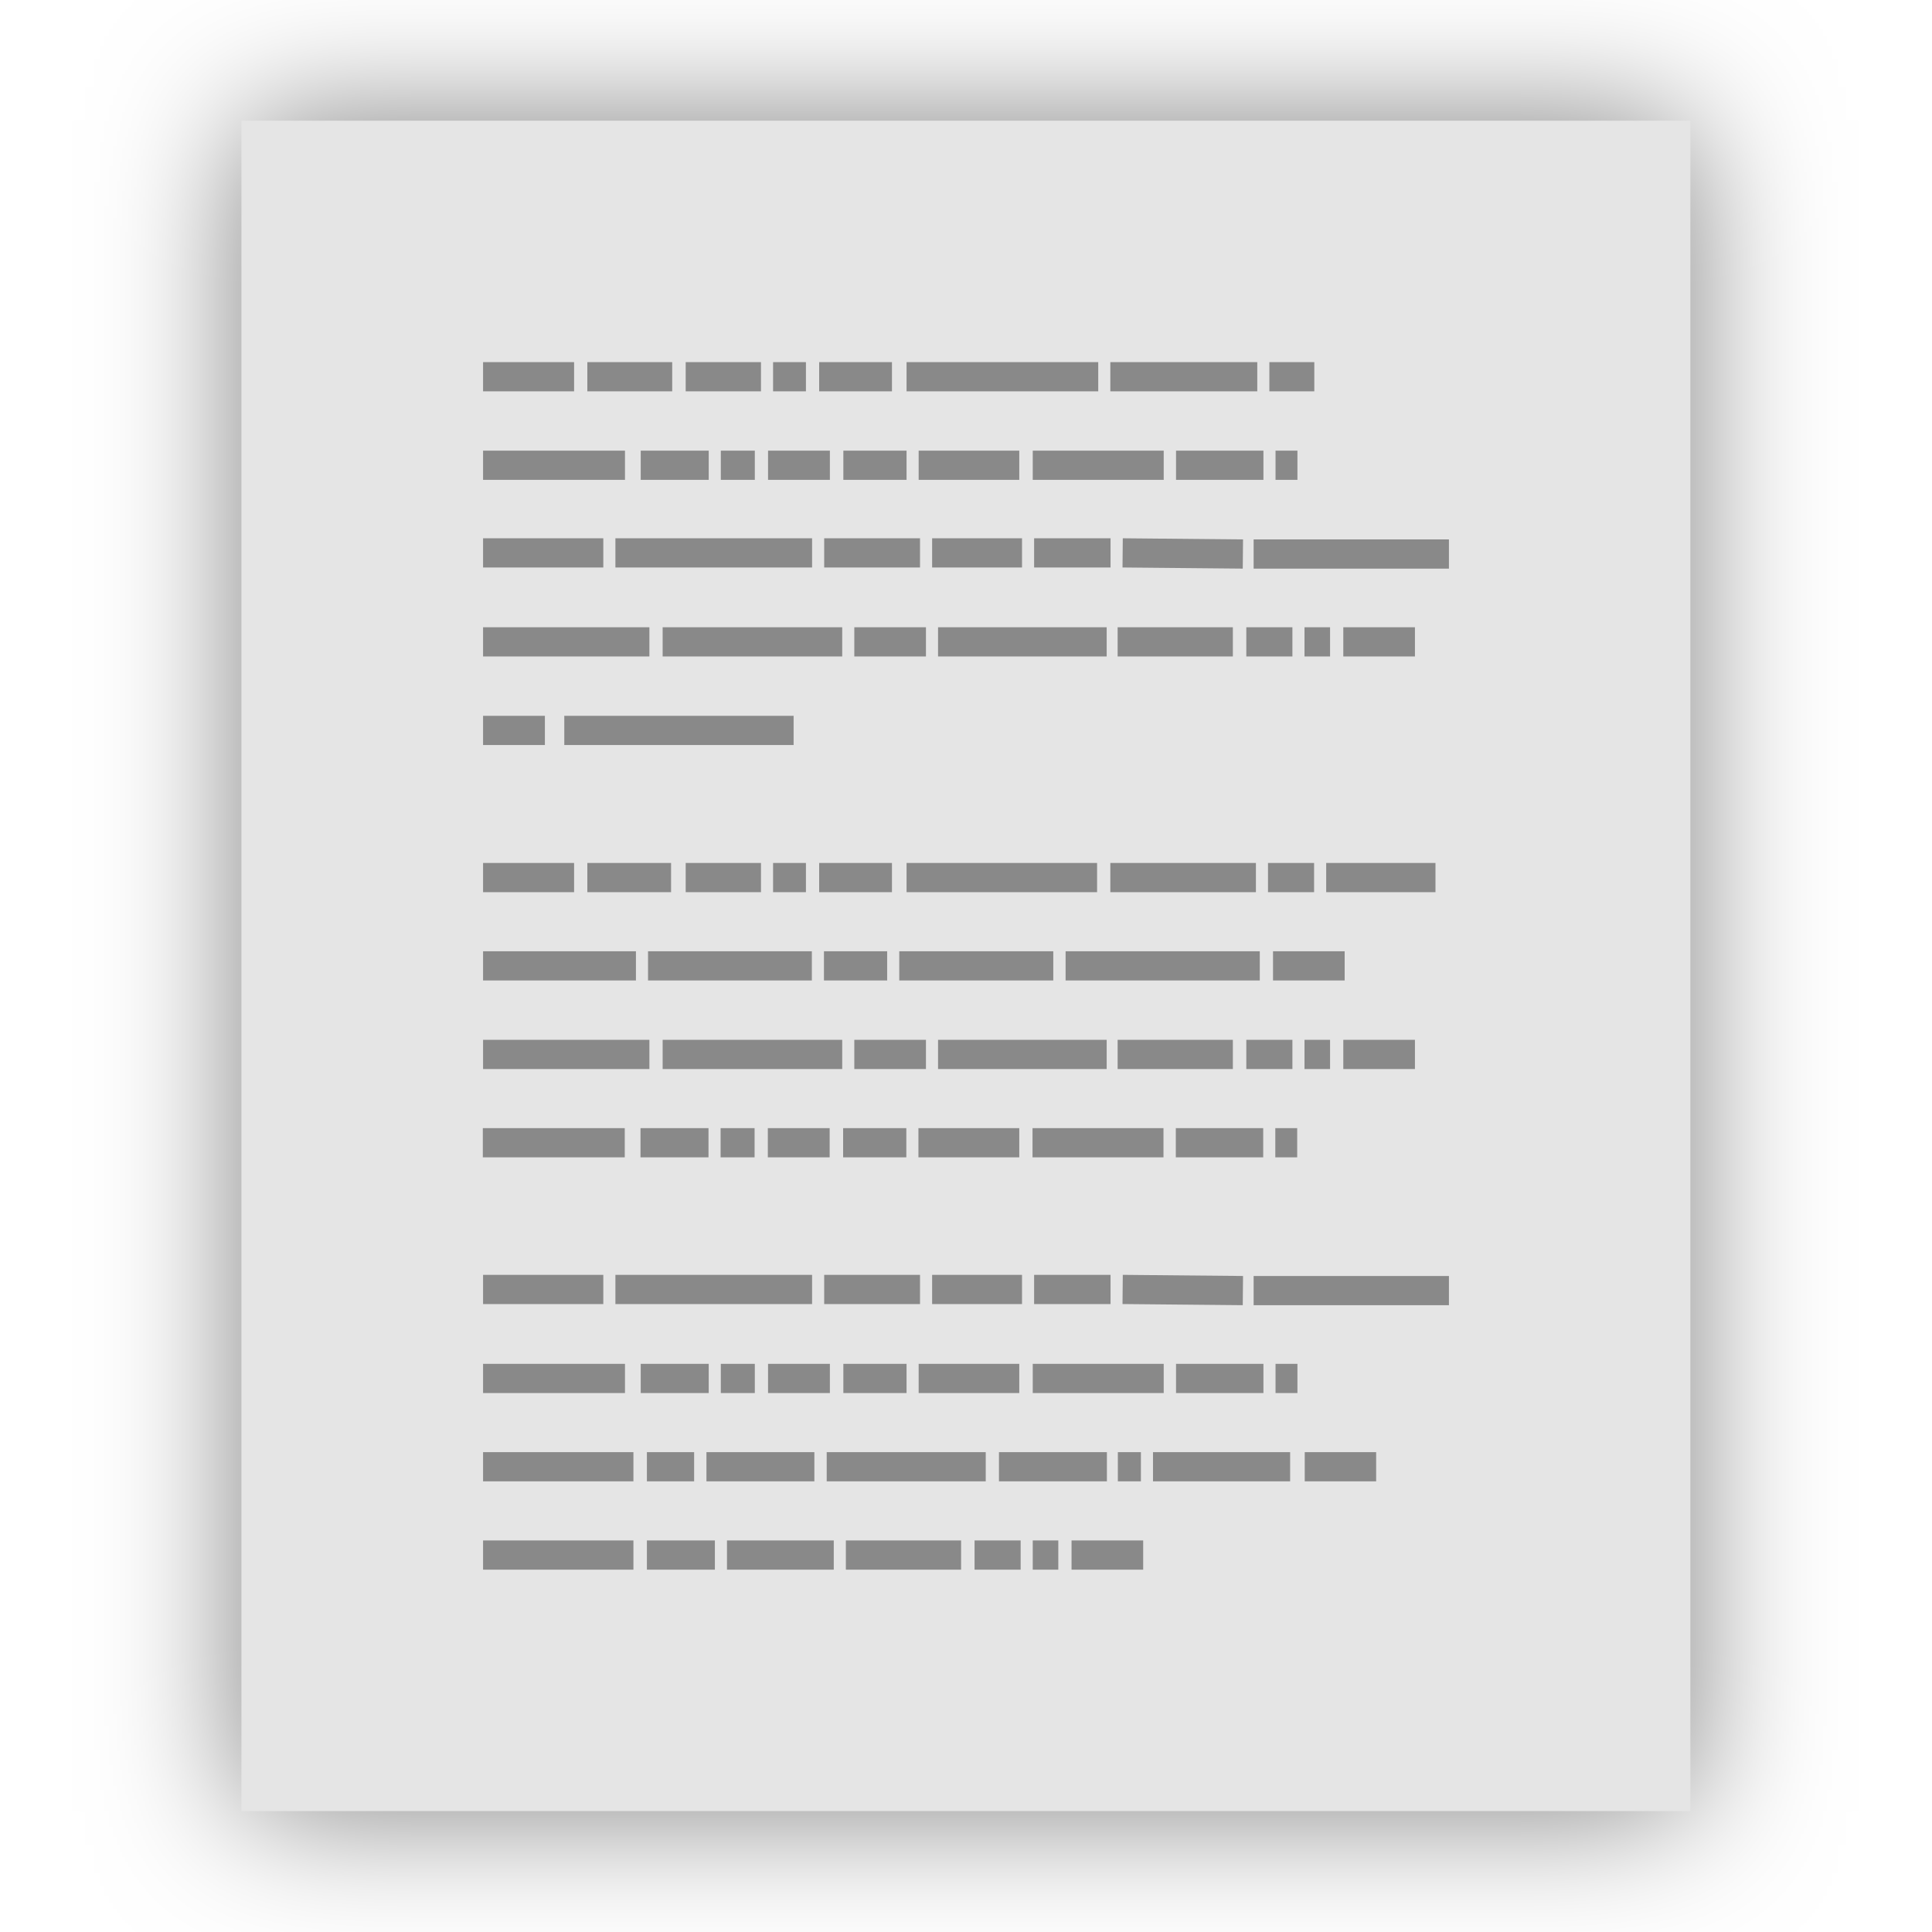
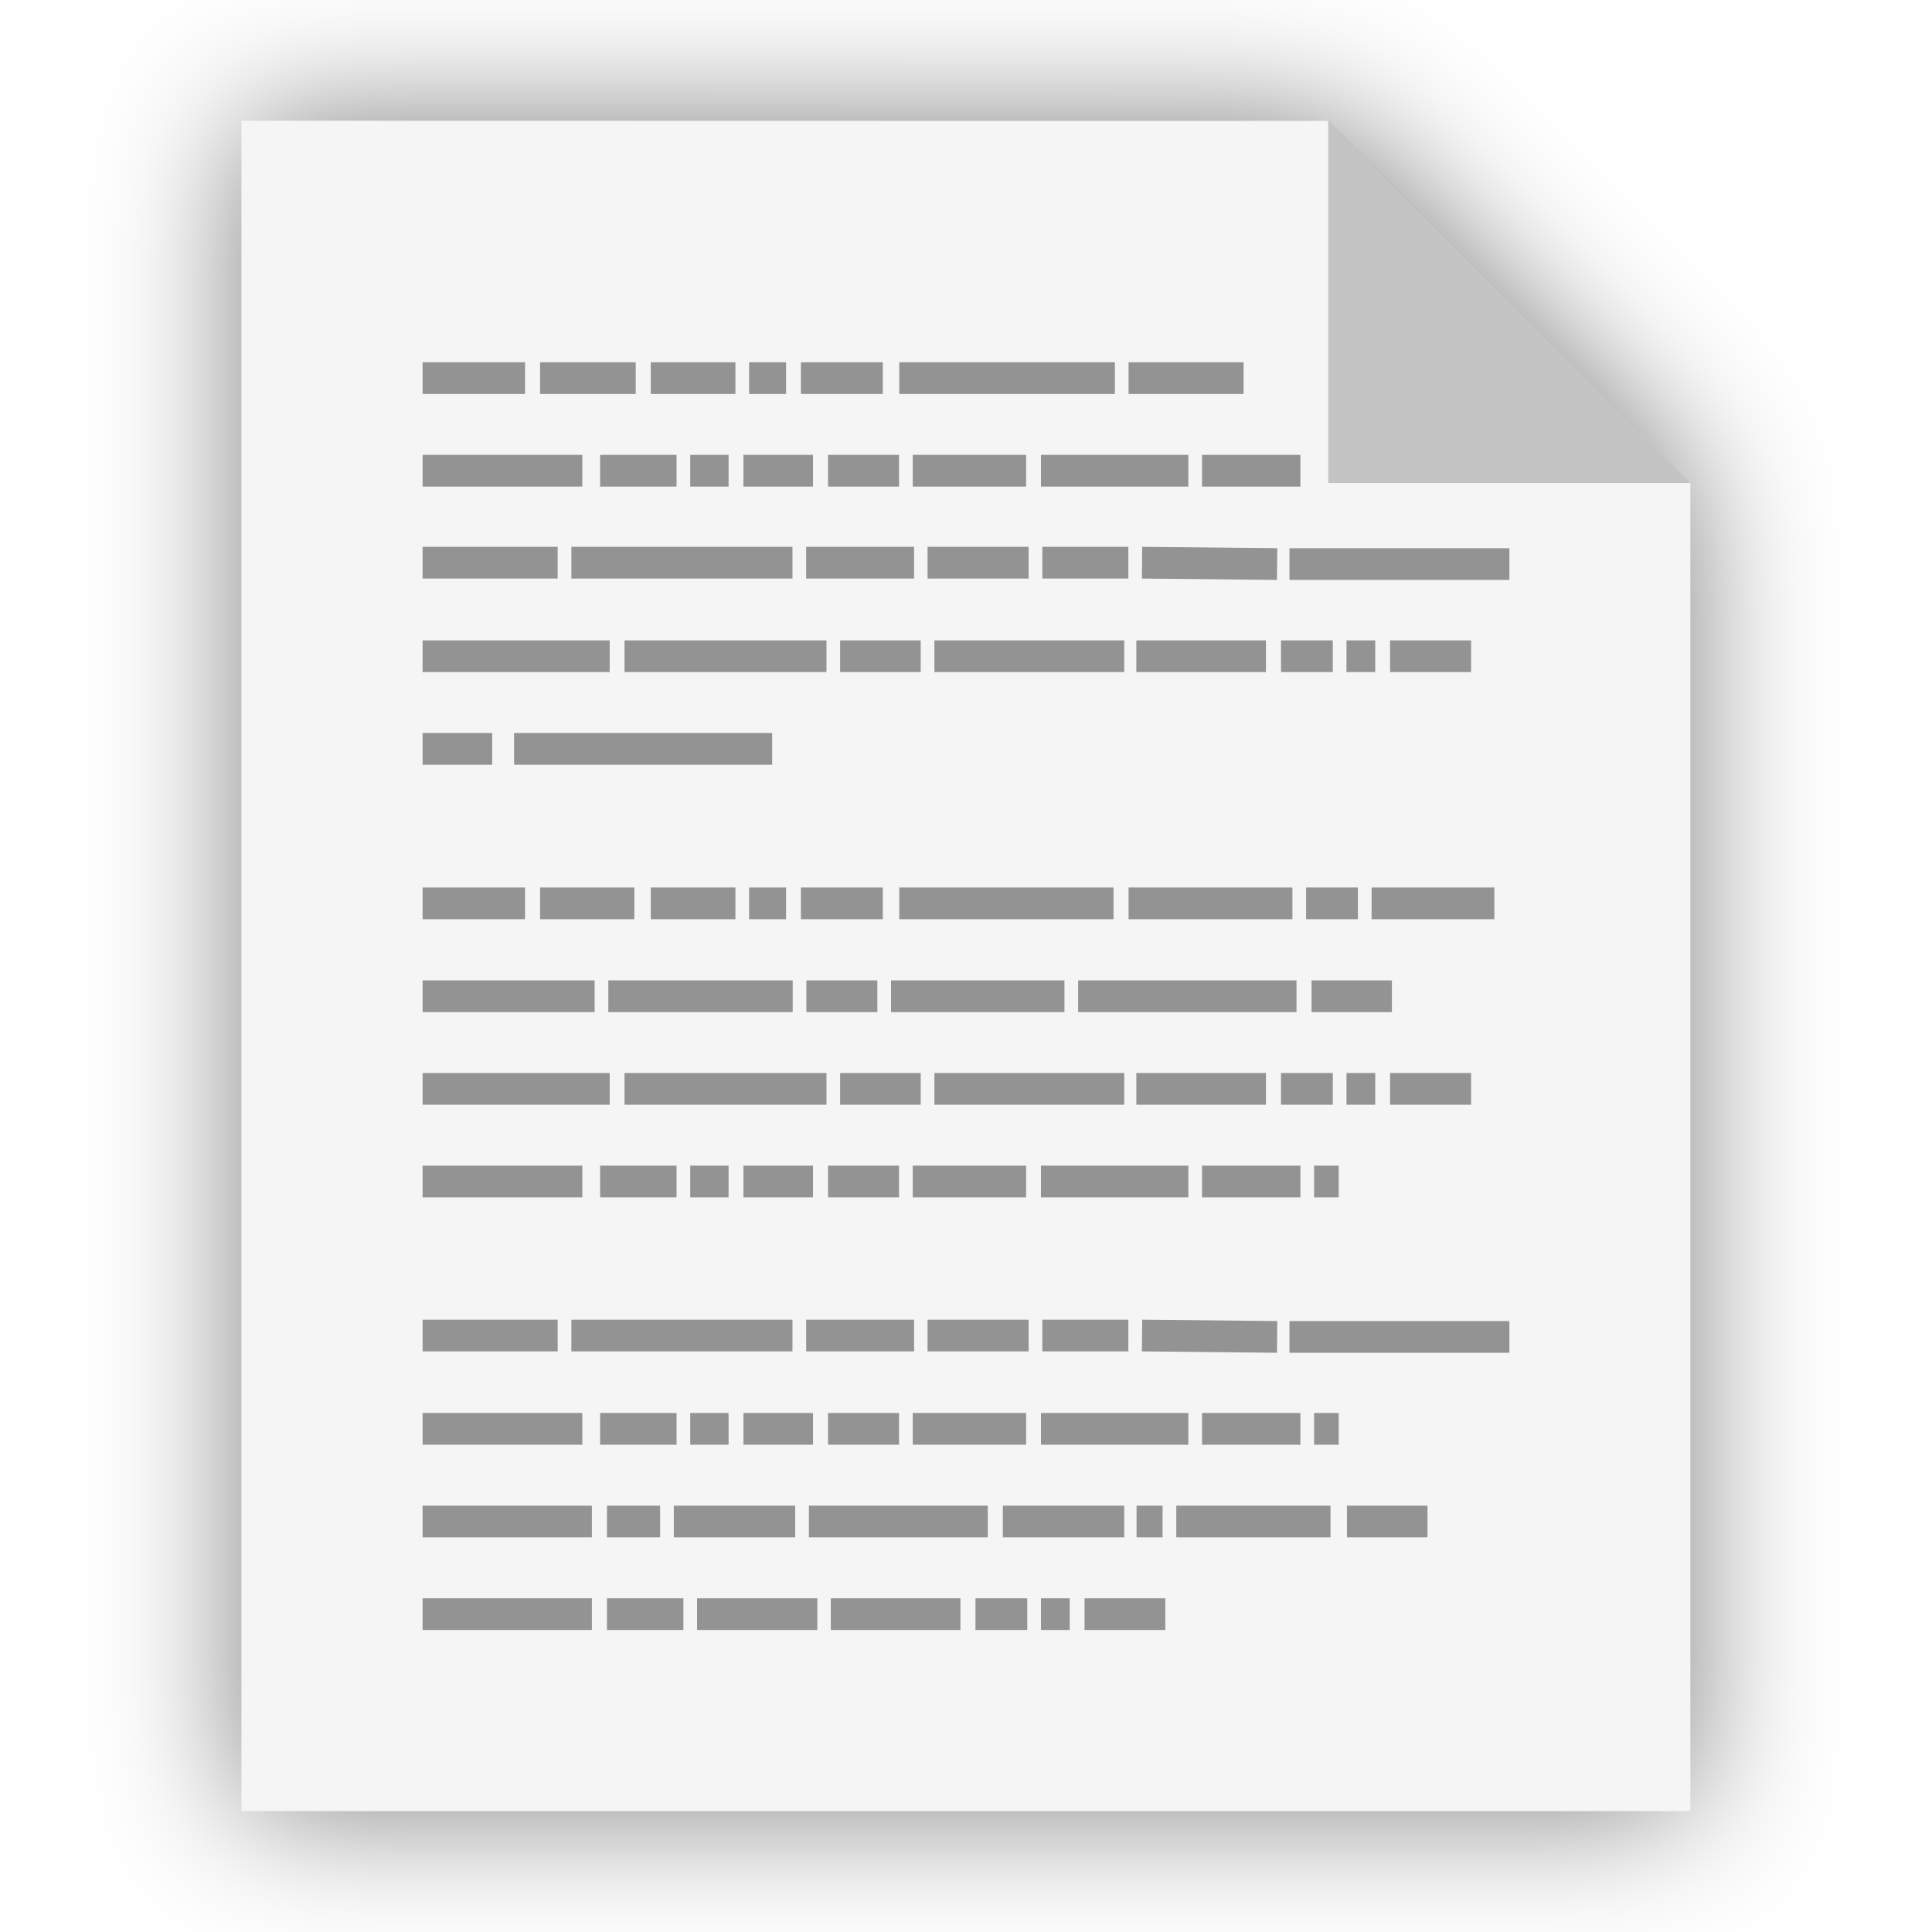
<svg xmlns="http://www.w3.org/2000/svg" id="svg8" version="1.1" viewBox="0 0 8.467 8.467" height="32" width="32">
  <defs id="defs2">
-     <filter height="1.201" y="-0.1" width="1.234" x="-0.117" id="filter4299" style="color-interpolation-filters:sRGB">
-       <feGaussianBlur id="feGaussianBlur4301" stdDeviation="0.31" />
+     <filter style="color-interpolation-filters:sRGB" id="filter978" x="-0.117" width="1.234" y="-0.1" height="1.201">
+       <feGaussianBlur stdDeviation="0.31" id="feGaussianBlur980" />
    </filter>
  </defs>
  <g id="layer1">
-     <rect style="opacity:0.5;fill:#000000;fill-opacity:1;stroke:none;stroke-width:2.294;filter:url(#filter4299)" id="rect833-0" width="6.35" height="7.408" x="1.058" y="0.529" />
-     <rect y="0.529" x="1.058" height="7.408" width="6.35" id="rect833" style="opacity:1;fill:#e5e5e5;fill-opacity:1;stroke:none;stroke-width:2.294" />
-     <path d="m 2.117,1.651 h 0.399 z m 0.457,0 h 0.372 z m 0.431,0 h 0.33 z m 0.383,0 h 0.144 z m 0.202,0 h 0.319 z m 0.383,0 h 0.84 z m 0.893,0 h 0.644 z m 0.697,0 H 5.76 Z M 2.117,2.039 h 0.622 z m 0.691,0 h 0.298 z m 0.351,0 h 0.149 z m 0.207,0 h 0.271 z m 0.33,0 h 0.277 z m 0.33,0 H 4.467 Z m 0.5,0 h 0.574 z m 0.628,0 h 0.383 z m 0.436,0 h 0.096 z M 2.117,2.423 h 0.527 z m 0.58,0 h 0.862 z m 0.915,0 h 0.42 z m 0.473,0 h 0.394 z m 0.447,0 h 0.335 z m 0.388,0 0.527,0.005 z m 0.574,0.005 H 6.35 Z M 2.117,2.813 h 0.729 z m 0.787,0 h 0.787 z m 0.84,0 h 0.314 z m 0.367,0 h 0.739 z m 0.787,0 h 0.505 z m 0.564,0 h 0.202 z m 0.255,0 h 0.112 z m 0.17,0 H 6.201 Z M 2.117,3.201 h 0.271 z m 0.356,0 h 1.005 z M 2.117,3.846 h 0.399 z m 0.457,0 h 0.367 z m 0.431,0 h 0.33 z m 0.383,0 h 0.144 z m 0.202,0 h 0.319 z m 0.383,0 h 0.835 z m 0.893,0 h 0.638 z m 0.691,0 h 0.202 z m 0.255,0 H 6.291 Z M 2.117,4.233 h 0.67 z m 0.723,0 h 0.718 z m 0.771,0 H 3.888 Z m 0.33,0 h 0.675 z m 0.729,0 h 0.851 z m 0.909,0 H 5.893 Z M 2.117,4.621 h 0.729 z m 0.787,0 h 0.787 z m 0.84,0 h 0.314 z m 0.367,0 h 0.739 z m 0.787,0 h 0.505 z m 0.564,0 h 0.202 z m 0.255,0 h 0.112 z m 0.17,0 h 0.314 z m -3.771,0.387 h 0.622 z m 0.691,0 h 0.298 z m 0.351,0 h 0.149 z m 0.207,0 h 0.271 z m 0.33,0 h 0.277 z m 0.33,0 H 4.467 Z m 0.5,0 h 0.574 z m 0.628,0 h 0.383 z m 0.436,0 h 0.096 z M 2.117,5.651 h 0.527 z m 0.58,0 h 0.862 z m 0.915,0 h 0.42 z m 0.473,0 h 0.394 z m 0.447,0 h 0.335 z m 0.388,0 0.527,0.005 z m 0.574,0.005 H 6.35 Z M 2.117,6.041 h 0.622 z m 0.691,0 h 0.298 z m 0.351,0 h 0.149 z m 0.207,0 h 0.271 z m 0.33,0 h 0.277 z m 0.33,0 H 4.467 Z m 0.5,0 h 0.574 z m 0.628,0 h 0.383 z m 0.436,0 h 0.096 z m -3.473,0.387 h 0.659 z m 0.718,0 H 3.042 Z m 0.261,0 h 0.473 z m 0.527,0 h 0.697 z m 0.755,0 h 0.473 z m 0.521,0 h 0.101 z m 0.154,0 h 0.601 z m 0.665,0 H 6.031 Z M 2.117,6.815 h 0.659 z m 0.718,0 h 0.298 z m 0.351,0 h 0.468 z m 0.521,0 h 0.505 z m 0.564,0 h 0.202 z m 0.255,0 h 0.112 z m 0.17,0 h 0.314 z" id="path3475" style="opacity:0.4;fill:none;stroke:#000000;stroke-width:0.128px;stroke-linecap:butt;stroke-linejoin:miter;stroke-opacity:1" />
+     <path style="opacity:0.5;fill:#000000;fill-opacity:1;stroke:none;stroke-width:2.294;filter:url(#filter978)" d="M 1.058,0.529 V 7.937 H 7.408 V 2.117 l -1.587,-1.587 z" id="path926-2" />
+     <path style="opacity:1;fill:#f5f5f5;fill-opacity:1;stroke:none;stroke-width:2.294" d="M 1.058,0.529 V 7.937 H 7.408 V 2.117 l -1.587,-1.587 z" id="path926" />
+     <path d="m 1.852,1.657 h 0.449 z m 0.515,0 h 0.419 z m 0.485,0 h 0.371 z m 0.431,0 h 0.162 z m 0.227,0 h 0.359 z m 0.431,0 h 0.945 z m 1.005,0 H 5.45 Z M 1.852,2.063 H 2.552 Z m 0.778,0 h 0.335 z m 0.395,0 h 0.168 z m 0.233,0 h 0.305 z m 0.371,0 h 0.311 z m 0.371,0 h 0.497 z m 0.562,0 h 0.646 z m 0.706,0 h 0.431 z m -3.416,0.403 h 0.592 z m 0.652,0 h 0.969 z m 1.029,0 h 0.473 z m 0.532,0 h 0.443 z m 0.503,0 h 0.377 z m 0.437,0 0.592,0.006 z m 0.646,0.006 H 6.615 Z M 1.852,2.876 h 0.82 z m 0.885,0 h 0.885 z m 0.945,0 h 0.353 z m 0.413,0 h 0.832 z m 0.885,0 h 0.568 z m 0.634,0 h 0.227 z m 0.287,0 h 0.126 z m 0.191,0 H 6.447 Z M 1.852,3.282 h 0.305 z m 0.401,0 H 3.384 Z M 1.852,3.959 h 0.449 z m 0.515,0 h 0.413 z m 0.485,0 h 0.371 z m 0.431,0 h 0.162 z m 0.227,0 h 0.359 z m 0.431,0 h 0.939 z m 1.005,0 h 0.718 z m 0.778,0 h 0.227 z m 0.287,0 H 6.549 Z M 1.852,4.366 h 0.754 z m 0.814,0 h 0.808 z m 0.868,0 h 0.311 z m 0.371,0 h 0.76 z m 0.82,0 h 0.957 z m 1.023,0 H 6.1 Z M 1.852,4.772 h 0.82 z m 0.885,0 h 0.885 z m 0.945,0 h 0.353 z m 0.413,0 h 0.832 z m 0.885,0 h 0.568 z m 0.634,0 h 0.227 z m 0.287,0 h 0.126 z m 0.191,0 H 6.447 Z M 1.852,5.178 H 2.552 Z m 0.778,0 h 0.335 z m 0.395,0 h 0.168 z m 0.233,0 h 0.305 z m 0.371,0 h 0.311 z m 0.371,0 h 0.497 z m 0.562,0 h 0.646 z m 0.706,0 h 0.431 z m 0.491,0 H 5.867 Z M 1.852,5.853 h 0.592 z m 0.652,0 h 0.969 z m 1.029,0 h 0.473 z m 0.532,0 h 0.443 z m 0.503,0 h 0.377 z m 0.437,0 0.592,0.006 z m 0.646,0.006 H 6.615 Z M 1.852,6.262 H 2.552 Z m 0.778,0 h 0.335 z m 0.395,0 h 0.168 z m 0.233,0 h 0.305 z m 0.371,0 h 0.311 z m 0.371,0 h 0.497 z m 0.562,0 h 0.646 z m 0.706,0 h 0.431 z m 0.491,0 H 5.867 Z m -3.907,0.406 h 0.742 z m 0.808,0 h 0.233 z m 0.293,0 h 0.532 z m 0.592,0 h 0.784 z m 0.85,0 h 0.532 z m 0.586,0 h 0.114 z m 0.174,0 h 0.676 z m 0.748,0 H 6.256 Z M 1.852,7.074 h 0.742 z m 0.808,0 h 0.335 z m 0.395,0 h 0.527 z m 0.586,0 h 0.568 z m 0.634,0 h 0.227 z m 0.287,0 h 0.126 z m 0.191,0 H 5.107 Z" id="path3475" style="opacity:0.4;fill:none;stroke:#000000;stroke-width:0.139px;stroke-linecap:butt;stroke-linejoin:miter;stroke-opacity:1" />
+     <path style="opacity:0.2;fill:#000000;fill-opacity:1;stroke:none;stroke-width:2.294" d="M 5.821,0.529 V 2.117 h 1.587 z" id="path926-1" />
  </g>
</svg>
